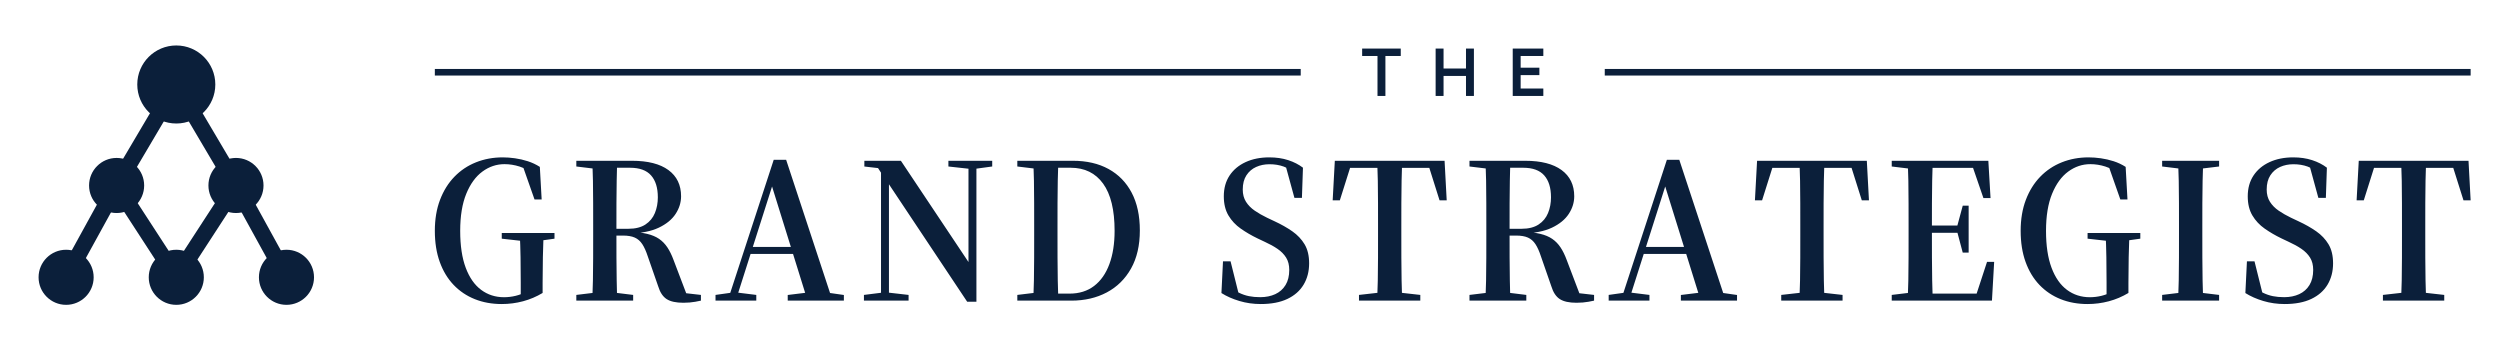
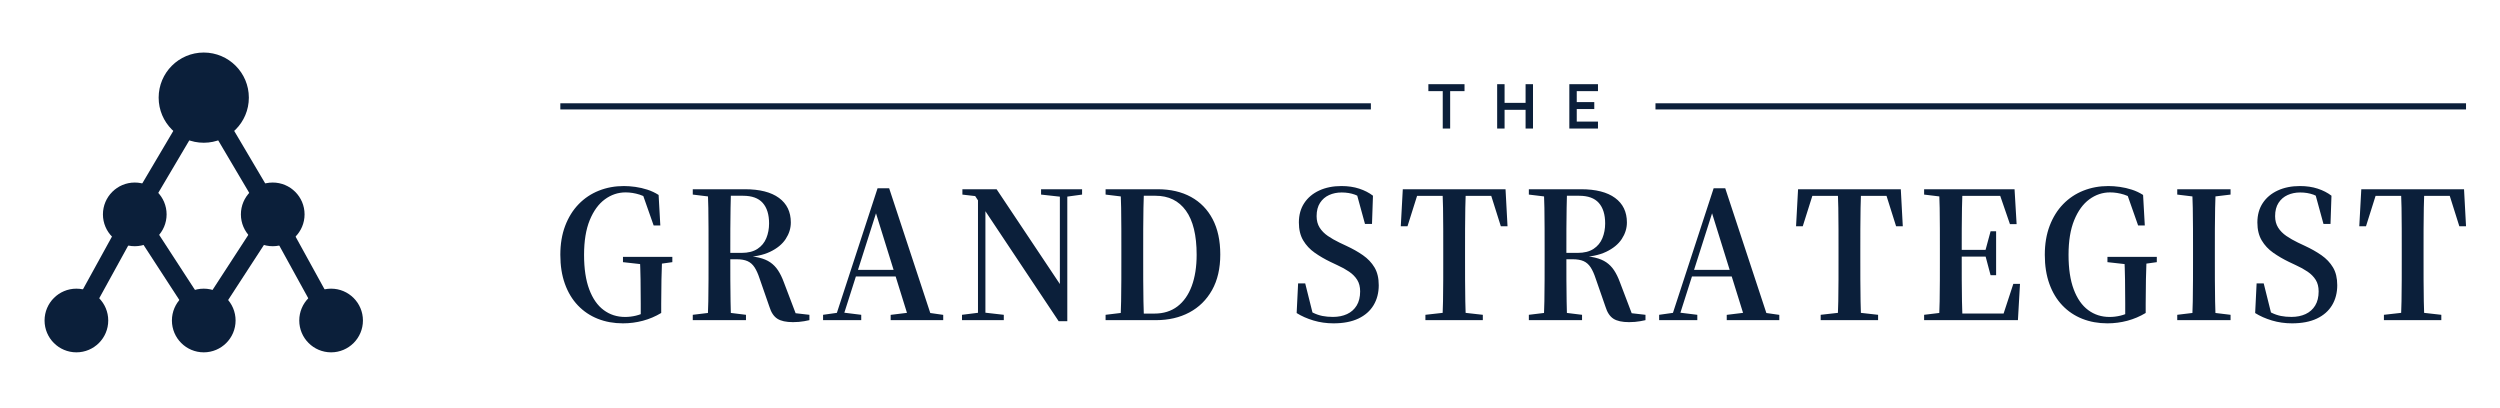
- <svg xmlns="http://www.w3.org/2000/svg" viewBox="-97.11 -68.52 569.8 80.36" role="img">
-   <g transform="translate(-90.411 -61.8194) scale(1.04631)">
+ <svg xmlns="http://www.w3.org/2000/svg" viewBox="-134.43 -77.95 608.7 99.22" role="img">
+   <g transform="translate(-126.164 -69.6804) scale(1.29197)">
    <line stroke="#0B1F3A" stroke-width="3.5" x1="32" y1="12" x2="19" y2="34" />
    <line stroke="#0B1F3A" stroke-width="3.5" x1="32" y1="12" x2="45" y2="34" />
    <line stroke="#0B1F3A" stroke-width="3.5" x1="19" y1="34" x2="8" y2="54" />
    <line stroke="#0B1F3A" stroke-width="3.5" x1="19" y1="34" x2="32" y2="54" />
    <line stroke="#0B1F3A" stroke-width="3.5" x1="45" y1="34" x2="32" y2="54" />
    <line stroke="#0B1F3A" stroke-width="3.5" x1="45" y1="34" x2="56" y2="54" />
    <circle fill="#0B1F3A" cx="19" cy="34" r="6" />
    <circle fill="#0B1F3A" cx="45" cy="34" r="6" />
    <circle fill="#0B1F3A" cx="8" cy="54" r="6" />
    <circle fill="#0B1F3A" cx="32" cy="54" r="6" />
    <circle fill="#0B1F3A" cx="56" cy="54" r="6" />
    <circle fill="#0B1F3A" cx="32" cy="12" r="8.5" />
  </g>
  <path fill="#0B1F3A" d="M17.24 0.777Q13.904 0.777 11.112 -0.335Q8.32 -1.448 6.277 -3.588Q4.233 -5.728 3.116 -8.826Q1.999 -11.924 1.999 -15.905Q1.999 -19.871 3.184 -22.978Q4.368 -26.085 6.465 -28.244Q8.562 -30.403 11.382 -31.527Q14.202 -32.652 17.482 -32.652Q18.792 -32.652 20.266 -32.446Q21.741 -32.24 23.194 -31.772Q24.647 -31.303 25.929 -30.483L26.345 -23.051H24.721L21.937 -30.974L24.632 -30.367L24.766 -28.589Q23.003 -30.032 21.289 -30.569Q19.575 -31.106 17.883 -31.106Q15.139 -31.106 12.839 -29.415Q10.538 -27.723 9.158 -24.347Q7.778 -20.97 7.778 -15.902Q7.778 -10.846 9.04 -7.486Q10.302 -4.126 12.558 -2.452Q14.813 -0.778 17.762 -0.778Q19.102 -0.778 20.41 -1.095Q21.718 -1.412 23.143 -2.14L21.578 -0.69V-4.072Q21.578 -7.067 21.532 -9.886Q21.485 -12.706 21.356 -15.413H26.784Q26.681 -12.725 26.622 -9.898Q26.562 -7.072 26.562 -4.048V-1.748Q24.47 -0.489 22.104 0.144Q19.739 0.777 17.24 0.777ZM17.251 -14.12V-15.413H29.27V-14.12L24.696 -13.481H22.971ZM34.246 0.0V-1.302L39.721 -1.966H41.813L47.199 -1.302V0.0ZM37.886 0.0Q37.982 -2.067 38.028 -4.588Q38.075 -7.109 38.08 -9.797Q38.086 -12.485 38.086 -14.993V-17.085Q38.086 -19.57 38.08 -22.193Q38.075 -24.815 38.034 -27.311Q37.993 -29.808 37.897 -31.875H43.552Q43.493 -29.803 43.445 -27.314Q43.397 -24.825 43.391 -22.19Q43.385 -19.555 43.385 -16.998V-15.094Q43.385 -12.548 43.391 -9.848Q43.397 -7.148 43.445 -4.615Q43.493 -2.082 43.552 0.0ZM58.648 0.486Q56.128 0.486 54.833 -0.352Q53.538 -1.19 52.903 -3.265L50.538 -10.073Q49.966 -11.826 49.285 -12.867Q48.604 -13.908 47.574 -14.368Q46.544 -14.828 44.881 -14.828H40.546V-16.376H46.109Q48.516 -16.376 50.001 -17.353Q51.486 -18.33 52.155 -19.97Q52.825 -21.61 52.825 -23.545Q52.825 -26.807 51.277 -28.547Q49.73 -30.286 46.495 -30.286H40.505V-31.875H46.936Q52.357 -31.875 55.239 -29.759Q58.121 -27.644 58.121 -23.782Q58.121 -21.671 56.873 -19.764Q55.624 -17.856 53.044 -16.63Q50.463 -15.404 46.45 -15.312V-15.676Q48.746 -15.608 50.371 -15.222Q51.995 -14.836 53.104 -14.078Q54.212 -13.32 54.999 -12.133Q55.787 -10.947 56.412 -9.249L59.595 -0.875L57.351 -1.906L62.644 -1.302V0.0Q62.008 0.147 61.375 0.256Q60.743 0.364 60.081 0.425Q59.418 0.486 58.648 0.486ZM34.246 -30.573V-31.875H41.555V-29.909H39.721ZM65.971 0.0V-1.302L69.895 -1.854H70.807L75.263 -1.302V0.0ZM68.752 0.0 79.237 -32.103H82.065L92.648 0.0H86.951L78.428 -27.394H79.301L79.094 -26.758L70.573 0.0ZM73.329 -10.636V-12.239H86.331V-10.636ZM82.428 0.0V-1.288L87.83 -1.952H90.589L95.225 -1.288V0.0ZM99.798 0.0V-1.302L104.189 -1.854H105.147L109.974 -1.302V0.0ZM103.69 0.0V-31.017H105.499V-15.937V0.0ZM119.049 -30.573V-31.875H129.036V-30.573L124.986 -30.021H124.042ZM123.328 0.248 105.324 -26.785H105.247L103.01 -30.209L99.894 -30.568V-31.875H108.222L124.249 -7.862L123.626 -7.785V-16.223V-31.875H125.436V0.248ZM134.758 0.0V-1.302L140.233 -1.966H141.223V0.0ZM138.398 0.0Q138.494 -2.067 138.54 -4.593Q138.587 -7.119 138.592 -9.831Q138.598 -12.543 138.598 -15.109V-17.085Q138.598 -19.57 138.592 -22.193Q138.587 -24.815 138.546 -27.311Q138.505 -29.808 138.409 -31.875H144.105Q144.024 -29.822 143.976 -27.328Q143.928 -24.834 143.922 -22.209Q143.916 -19.584 143.916 -17.085V-15.113Q143.916 -12.558 143.922 -9.853Q143.928 -7.148 143.976 -4.615Q144.024 -2.082 144.105 0.0ZM141.666 0.0V-1.599H146.65Q149.97 -1.599 152.258 -3.346Q154.546 -5.092 155.737 -8.314Q156.929 -11.537 156.929 -15.921Q156.929 -23.055 154.31 -26.671Q151.692 -30.286 146.924 -30.286H141.666V-31.875H147.419Q152.14 -31.875 155.556 -29.998Q158.971 -28.121 160.827 -24.588Q162.683 -21.055 162.683 -15.997Q162.683 -10.892 160.679 -7.321Q158.675 -3.75 155.152 -1.875Q151.629 0.0 147.041 0.0ZM134.758 -30.573V-31.875H141.223V-29.909H140.233ZM190.237 0.777Q187.694 0.777 185.371 0.083Q183.048 -0.611 181.279 -1.728L181.634 -8.953H183.362L185.414 -0.725L182.865 -2L182.82 -3.184Q184.19 -2.329 185.295 -1.792Q186.399 -1.255 187.547 -1.021Q188.696 -0.788 190.124 -0.788Q192.059 -0.788 193.551 -1.478Q195.043 -2.169 195.89 -3.552Q196.737 -4.936 196.737 -7Q196.737 -8.666 196.021 -9.809Q195.306 -10.951 194.047 -11.807Q192.789 -12.663 191.18 -13.39L189.485 -14.193Q187.443 -15.178 185.689 -16.407Q183.934 -17.636 182.877 -19.413Q181.82 -21.189 181.82 -23.778Q181.82 -26.521 183.126 -28.502Q184.432 -30.484 186.778 -31.568Q189.124 -32.652 192.18 -32.652Q194.571 -32.652 196.506 -32.019Q198.441 -31.385 199.86 -30.3L199.625 -23.425H197.915L195.769 -31.265L198.467 -30.147L198.557 -28.531Q196.94 -30.022 195.473 -30.555Q194.005 -31.087 192.239 -31.087Q190.56 -31.087 189.182 -30.464Q187.804 -29.841 186.971 -28.559Q186.138 -27.277 186.138 -25.325Q186.138 -23.702 186.874 -22.535Q187.609 -21.368 188.871 -20.503Q190.134 -19.638 191.685 -18.892L193.396 -18.084Q195.654 -17.04 197.426 -15.804Q199.198 -14.568 200.233 -12.839Q201.267 -11.11 201.267 -8.507Q201.267 -5.742 200.009 -3.644Q198.752 -1.546 196.304 -0.384Q193.856 0.777 190.237 0.777ZM212.629 0.0V-1.302L218.507 -1.966H220.711L226.607 -1.302V0.0ZM216.773 0.0Q216.869 -2.067 216.915 -4.588Q216.961 -7.109 216.967 -9.797Q216.972 -12.485 216.972 -14.993V-17.085Q216.972 -19.567 216.967 -22.194Q216.961 -24.822 216.921 -27.315Q216.88 -29.808 216.784 -31.875H222.47Q222.389 -29.822 222.341 -27.324Q222.293 -24.826 222.287 -22.205Q222.281 -19.584 222.281 -17.085V-14.998Q222.281 -12.5 222.287 -9.819Q222.293 -7.138 222.341 -4.61Q222.389 -2.082 222.47 0.0ZM206.632 -22.854 207.122 -31.875H232.137L232.622 -22.854H230.994L228.277 -31.472L230.365 -30.261H208.889L210.982 -31.472L208.264 -22.854ZM237.814 0.0V-1.302L243.289 -1.966H245.381L250.767 -1.302V0.0ZM241.454 0.0Q241.55 -2.067 241.596 -4.588Q241.643 -7.109 241.648 -9.797Q241.654 -12.485 241.654 -14.993V-17.085Q241.654 -19.57 241.648 -22.193Q241.643 -24.815 241.602 -27.311Q241.561 -29.808 241.465 -31.875H247.12Q247.061 -29.803 247.013 -27.314Q246.965 -24.825 246.959 -22.19Q246.953 -19.555 246.953 -16.998V-15.094Q246.953 -12.548 246.959 -9.848Q246.965 -7.148 247.013 -4.615Q247.061 -2.082 247.12 0.0ZM262.216 0.486Q259.696 0.486 258.401 -0.352Q257.106 -1.19 256.471 -3.265L254.106 -10.073Q253.534 -11.826 252.853 -12.867Q252.172 -13.908 251.142 -14.368Q250.112 -14.828 248.449 -14.828H244.114V-16.376H249.677Q252.084 -16.376 253.569 -17.353Q255.054 -18.33 255.723 -19.97Q256.393 -21.61 256.393 -23.545Q256.393 -26.807 254.845 -28.547Q253.298 -30.286 250.063 -30.286H244.073V-31.875H250.504Q255.925 -31.875 258.807 -29.759Q261.689 -27.644 261.689 -23.782Q261.689 -21.671 260.441 -19.764Q259.192 -17.856 256.612 -16.63Q254.031 -15.404 250.018 -15.312V-15.676Q252.314 -15.608 253.939 -15.222Q255.563 -14.836 256.672 -14.078Q257.78 -13.32 258.567 -12.133Q259.355 -10.947 259.98 -9.249L263.163 -0.875L260.919 -1.906L266.212 -1.302V0.0Q265.576 0.147 264.943 0.256Q264.311 0.364 263.649 0.425Q262.986 0.486 262.216 0.486ZM237.814 -30.573V-31.875H245.123V-29.909H243.289ZM269.539 0.0V-1.302L273.463 -1.854H274.375L278.831 -1.302V0.0ZM272.32 0.0 282.805 -32.103H285.633L296.216 0.0H290.519L281.996 -27.394H282.869L282.662 -26.758L274.141 0.0ZM276.897 -10.636V-12.239H289.899V-10.636ZM285.996 0.0V-1.288L291.398 -1.952H294.157L298.793 -1.288V0.0ZM308.869 0.0V-1.302L314.747 -1.966H316.951L322.847 -1.302V0.0ZM313.013 0.0Q313.109 -2.067 313.155 -4.588Q313.201 -7.109 313.207 -9.797Q313.212 -12.485 313.212 -14.993V-17.085Q313.212 -19.567 313.207 -22.194Q313.201 -24.822 313.161 -27.315Q313.12 -29.808 313.024 -31.875H318.71Q318.629 -29.822 318.581 -27.324Q318.533 -24.826 318.527 -22.205Q318.521 -19.584 318.521 -17.085V-14.998Q318.521 -12.5 318.527 -9.819Q318.533 -7.138 318.581 -4.61Q318.629 -2.082 318.71 0.0ZM302.872 -22.854 303.362 -31.875H328.377L328.862 -22.854H327.234L324.517 -31.472L326.605 -30.261H305.129L307.222 -31.472L304.504 -22.854ZM334.054 0.0V-1.302L339.529 -1.966H341.318V0.0ZM337.694 0.0Q337.79 -2.067 337.836 -4.588Q337.883 -7.109 337.888 -9.797Q337.894 -12.485 337.894 -14.993V-17.085Q337.894 -19.567 337.888 -22.194Q337.883 -24.822 337.842 -27.315Q337.801 -29.808 337.705 -31.875H343.401Q343.32 -29.822 343.272 -27.324Q343.224 -24.826 343.218 -22.205Q343.212 -19.584 343.212 -17.085V-15.113Q343.212 -12.558 343.218 -9.853Q343.224 -7.148 343.272 -4.615Q343.32 -2.082 343.401 0.0ZM340.581 0.0V-1.609H354.856L353.119 -0.729L355.777 -8.842H357.399L356.895 0.0ZM340.581 -15.466V-17.119H349.846V-15.466ZM350.237 -10.94 348.924 -15.882V-16.781L350.237 -21.637H351.584V-10.94ZM334.054 -30.573V-31.875H341.318V-29.909H339.529ZM354.951 -23.378 352.283 -31.141 354.03 -30.261H340.293V-31.875H356.073L356.574 -23.378ZM378.68 0.777Q375.344 0.777 372.552 -0.335Q369.76 -1.448 367.717 -3.588Q365.673 -5.728 364.556 -8.826Q363.439 -11.924 363.439 -15.905Q363.439 -19.871 364.624 -22.978Q365.808 -26.085 367.905 -28.244Q370.002 -30.403 372.822 -31.527Q375.642 -32.652 378.922 -32.652Q380.232 -32.652 381.706 -32.446Q383.181 -32.24 384.634 -31.772Q386.087 -31.303 387.369 -30.483L387.785 -23.051H386.161L383.377 -30.974L386.072 -30.367L386.206 -28.589Q384.443 -30.032 382.729 -30.569Q381.015 -31.106 379.323 -31.106Q376.579 -31.106 374.279 -29.415Q371.978 -27.723 370.598 -24.347Q369.218 -20.97 369.218 -15.902Q369.218 -10.846 370.48 -7.486Q371.742 -4.126 373.998 -2.452Q376.253 -0.778 379.202 -0.778Q380.542 -0.778 381.85 -1.095Q383.158 -1.412 384.583 -2.14L383.018 -0.69V-4.072Q383.018 -7.067 382.972 -9.886Q382.925 -12.706 382.796 -15.413H388.224Q388.121 -12.725 388.062 -9.898Q388.002 -7.072 388.002 -4.048V-1.748Q385.91 -0.489 383.544 0.144Q381.179 0.777 378.68 0.777ZM378.691 -14.12V-15.413H390.71V-14.12L386.136 -13.481H384.411ZM395.686 0.0V-1.302L401.161 -1.966H403.172L408.667 -1.302V0.0ZM399.326 0.0Q399.422 -2.067 399.468 -4.588Q399.515 -7.109 399.52 -9.797Q399.526 -12.485 399.526 -14.993V-17.085Q399.526 -19.567 399.52 -22.194Q399.515 -24.822 399.468 -27.315Q399.422 -29.808 399.326 -31.875H405.044Q404.963 -29.822 404.909 -27.324Q404.856 -24.826 404.85 -22.205Q404.844 -19.584 404.844 -17.085V-14.998Q404.844 -12.5 404.85 -9.819Q404.856 -7.138 404.904 -4.61Q404.952 -2.082 405.033 0.0ZM395.686 -30.573V-31.875H408.667V-30.573L403.172 -29.909H401.161ZM423.613 0.777Q421.07 0.777 418.747 0.083Q416.424 -0.611 414.655 -1.728L415.01 -8.953H416.738L418.79 -0.725L416.241 -2L416.196 -3.184Q417.566 -2.329 418.671 -1.792Q419.775 -1.255 420.923 -1.021Q422.072 -0.788 423.5 -0.788Q425.435 -0.788 426.927 -1.478Q428.419 -2.169 429.266 -3.552Q430.113 -4.936 430.113 -7Q430.113 -8.666 429.397 -9.809Q428.682 -10.951 427.423 -11.807Q426.165 -12.663 424.556 -13.39L422.861 -14.193Q420.819 -15.178 419.065 -16.407Q417.31 -17.636 416.253 -19.413Q415.196 -21.189 415.196 -23.778Q415.196 -26.521 416.502 -28.502Q417.808 -30.484 420.154 -31.568Q422.5 -32.652 425.556 -32.652Q427.947 -32.652 429.882 -32.019Q431.817 -31.385 433.236 -30.3L433.001 -23.425H431.291L429.145 -31.265L431.843 -30.147L431.933 -28.531Q430.316 -30.022 428.849 -30.555Q427.381 -31.087 425.615 -31.087Q423.936 -31.087 422.558 -30.464Q421.18 -29.841 420.347 -28.559Q419.514 -27.277 419.514 -25.325Q419.514 -23.702 420.25 -22.535Q420.985 -21.368 422.247 -20.503Q423.51 -19.638 425.061 -18.892L426.772 -18.084Q429.03 -17.04 430.802 -15.804Q432.574 -14.568 433.609 -12.839Q434.643 -11.11 434.643 -8.507Q434.643 -5.742 433.385 -3.644Q432.128 -1.546 429.68 -0.384Q427.232 0.777 423.613 0.777ZM446.005 0.0V-1.302L451.883 -1.966H454.087L459.983 -1.302V0.0ZM450.149 0.0Q450.245 -2.067 450.291 -4.588Q450.337 -7.109 450.343 -9.797Q450.348 -12.485 450.348 -14.993V-17.085Q450.348 -19.567 450.343 -22.194Q450.337 -24.822 450.297 -27.315Q450.256 -29.808 450.16 -31.875H455.846Q455.765 -29.822 455.717 -27.324Q455.669 -24.826 455.663 -22.205Q455.657 -19.584 455.657 -17.085V-14.998Q455.657 -12.5 455.663 -9.819Q455.669 -7.138 455.717 -4.61Q455.765 -2.082 455.846 0.0ZM440.008 -22.854 440.498 -31.875H465.513L465.998 -22.854H464.37L461.653 -31.472L463.741 -30.261H442.265L444.358 -31.472L441.64 -22.854Z" />
  <path fill="#0B1F3A" d="M216.849 -46.652V-55.76H213.351V-57.452H222.151V-55.76H218.654V-46.652ZM230.099 -46.652V-57.452H231.904V-52.905H237.019V-57.452H238.824V-46.652H237.019V-51.212H231.904V-46.652ZM247.671 -46.652V-57.452H254.646V-55.76H249.476V-53.092H253.746V-51.4H249.476V-48.345H254.646V-46.652Z" />
  <rect fill="#0B1F3A" x="1.999" y="-52.802" width="197.352" height="1.5" />
  <rect fill="#0B1F3A" x="268.646" y="-52.802" width="197.352" height="1.5" />
</svg>
